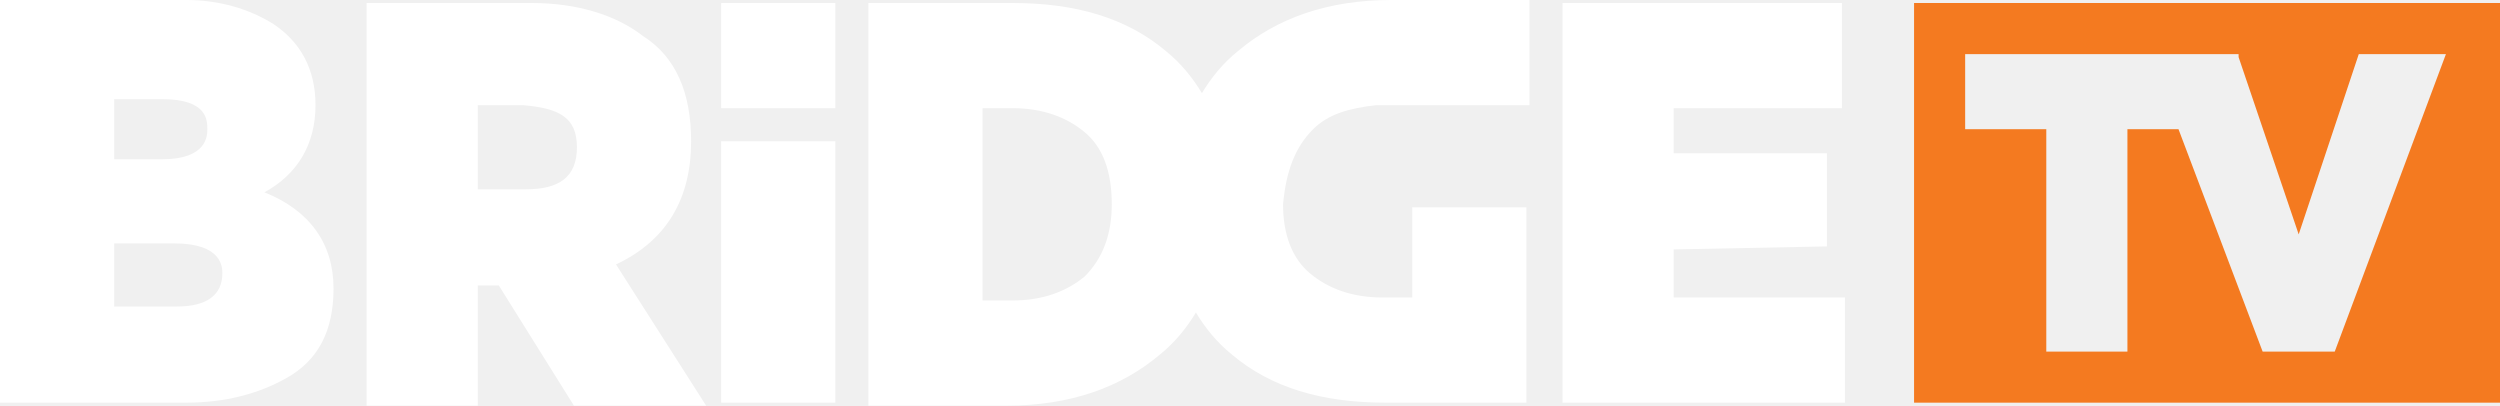
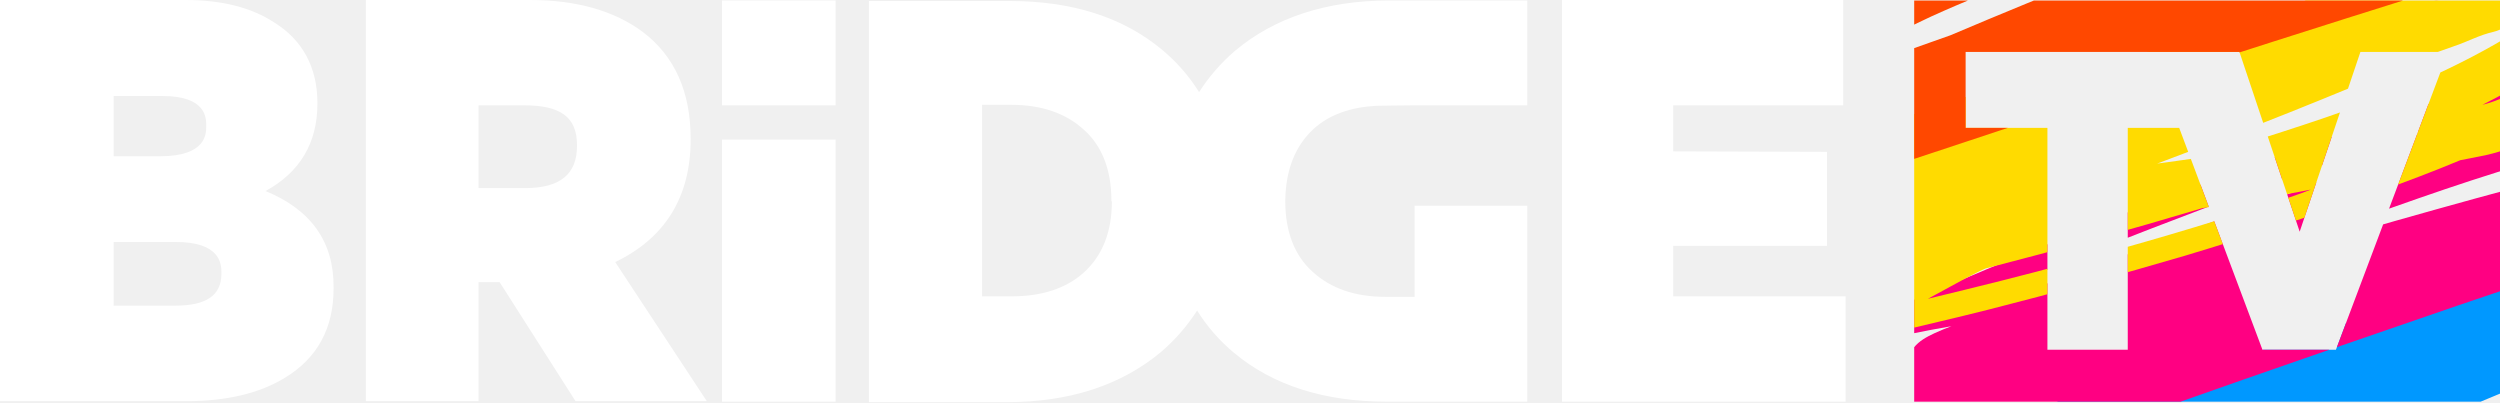
- <svg xmlns="http://www.w3.org/2000/svg" id="a" version="1.1" viewBox="0 0 800 129.81" xml:space="preserve">
-   <path id="b" class="st0" d="m612.5 128.85h187.5v-127.88h-187.5zm134.62-16.346h-23.077l-26.923-71.154h-16.346v71.154h-25.962v-71.154h-25.962v-24.038h87.5v0.962l19.231 56.731 19.231-57.692h27.885z" fill="#f47a20" stroke-width="9.615" />
-   <g id="c" fill="#fff">
-     <path id="d" d="m84.615 61.538c10.577-5.769 16.346-15.385 16.346-27.885 0-11.538-4.808-20.192-13.462-25.962-7.692-4.808-17.308-7.692-27.885-7.692h-59.615v128.85h59.615c12.5 0 23.077-2.885 31.731-7.692 10.577-5.769 15.385-15.385 15.385-28.846 0-14.423-7.692-25-22.115-30.769m-48.077-10.577v-19.231h15.385c14.423 0 14.423 6.731 14.423 9.615 0 1.923 0 9.615-14.423 9.615zm34.615 36.538c0 6.731-4.808 10.577-14.423 10.577h-20.192v-20.192h19.231c15.385 0 15.385 7.692 15.385 9.615" stroke-width="9.615" />
-     <path id="e" d="m197.12 84.615c16.346-7.692 24.038-21.154 24.038-39.423 0-15.385-4.808-26.923-15.385-33.654-8.654-6.731-21.154-10.577-35.577-10.577h-52.885v128.85h35.577v-38.462h6.731l24.038 38.462h42.308zm-12.5-37.5c0 9.615-5.769 13.462-16.346 13.462h-15.385v-26.923h14.423c11.538 0.962 17.308 3.846 17.308 13.462" stroke-width="9.615" />
-     <polygon id="f" transform="matrix(9.6154 0 0 9.6154 -145.19 -439.42)" points="76.5 55.6 70.8 55.6 70.8 54 75.9 53.9 75.9 50.8 70.8 50.8 70.8 49.3 76.4 49.3 76.4 45.8 67.1 45.8 67.1 59.1 76.5 59.1" />
-     <path id="g" d="m230.77 128.85h36.538v-83.654h-36.538zm0-94.231h36.538v-33.654h-36.538z" stroke-width="9.615" />
-     <path id="h" d="m420.19 41.346c4.808-4.808 11.538-6.731 20.192-7.692h49.038v-33.654h-44.231c-20.192 0-36.538 5.769-49.038 16.346-4.808 3.846-8.654 8.654-11.538 13.462-2.885-4.808-6.731-9.615-11.538-13.462-12.5-10.577-28.846-15.385-49.038-15.385h-46.154v128.85h44.231c20.192 0 36.538-5.769 49.038-16.346 4.808-3.846 8.654-8.654 11.538-13.462 2.885 4.808 6.731 9.615 11.538 13.462 12.5 10.577 28.846 15.385 49.038 15.385h45.192v-62.5h-36.538v28.846h-9.615c-9.615 0-17.308-2.885-23.077-7.692s-8.654-12.5-8.654-22.115c0.962-10.577 3.846-18.269 9.615-24.038zm-64.423 24.038c0 9.615-2.885 17.308-8.654 23.077-5.769 4.808-13.462 7.692-23.077 7.692h-9.615v-61.538h9.615c9.615 0 17.308 2.885 23.077 7.692 5.769 4.808 8.654 12.5 8.654 23.077z" stroke-width="9.615" />
+ <svg xmlns="http://www.w3.org/2000/svg" xmlns:xlink="http://www.w3.org/1999/xlink" width="800" height="128.68" version="1.1" viewBox="0 0 800 128.68" xml:space="preserve">
+   <g transform="matrix(1.5674 0 0 1.5674 -168.65 -255.64)" fill="#fff">
+     <path d="m161.8 202.1c7-3.8 10.6-9.8 10.6-17.8v-0.2c0-7.2-3-12.8-8.8-16.4-4.7-3.1-10.8-4.6-18.1-4.6h-37.9v81.9h38.1c8.1 0 14.9-1.6 20.1-4.8 6.6-4 9.9-10.1 9.9-18.2v-0.2c0.1-9.3-4.6-15.9-13.9-19.7m-31-7v-12.4h10c8.9 0 8.9 4.5 8.9 6v0.2c0 1.5 0 6.1-9.4 6.1h-9.5zm22 23.7v0.2c0 4.4-3.1 6.5-9.4 6.5h-12.6v-13h12.4c9.6-0.1 9.6 4.7 9.6 6.3" />
+     <path d="m233.2 216.6c10.2-4.9 15.4-13.3 15.4-25v-0.2c0-9.6-3.3-16.9-9.8-21.8-5.8-4.3-13.5-6.5-23-6.5h-33.5v81.9h23v-24.3h4.3l15.5 24.3h26.8zm-7.8-23.9v0.2c0 5.8-3.5 8.6-10.6 8.6h-9.5v-16.9h9.3c7.3 0 10.8 2.3 10.8 8.1" />
+     <polygon points="449.2 184.6 483.9 184.6 483.9 163.1 426.5 163.1 426.5 245.1 484.4 245.1 484.4 223.6 449.2 223.6 449.2 213.3 480.6 213.3 480.6 194.1 449.2 194" />
+     <path d="m255 245.1h23.2v-53.5h-23.2zm0-60.5h23.2v-21.4h-23.2z" />
+     <path d="m375.8 189.4c3.2-2.9 7.5-4.4 12.7-4.7 0 0 5.5-0.1 7.9-0.1h23v-21.4h-28.2c-12.8 0-23.4 3.5-31.5 10.3-2.9 2.5-5.3 5.3-7.3 8.4-2-3.2-4.5-6.1-7.5-8.6-8-6.7-18.5-10-31.2-10h-28.7v81.9h28.2c12.8 0 23.4-3.5 31.5-10.3 2.9-2.5 5.3-5.3 7.3-8.4 2 3.2 4.5 6.1 7.5 8.6 8 6.7 18.5 10 31.2 10h28.7v-40h-23v18.6h-6c-6.1 0-11.1-1.7-14.8-5.1-3.7-3.3-5.6-8.2-5.6-14.4v-0.2c0.1-6.2 2-11.1 5.8-14.6zm-41.2 14.8c0 6.2-1.9 11.1-5.8 14.6-3.6 3.2-8.5 4.8-14.7 4.8h-6v-39.1h6c6.1 0 11.1 1.7 14.8 5.1 3.7 3.3 5.6 8.2 5.6 14.4v0.2z" />
+   </g>
+   <g transform="matrix(1.5674 0 0 1.5674 -168.65 -255.64)">
+     <defs>
+       <path id="SVGID_1_" d="m498.4 245.1h119.6v-81.9h-119.6zm86.1-10.6h-15l-17-45.3h-10.5v45.3h-16.4v-45.3h-16.7v-15.5h55.9l0.1 0.3 12.2 36.4 12.4-36.7h17.9z" />
+     </defs>
+     <clipPath id="SVGID_2_">
+       <use width="100%" height="100%" xlink:href="#SVGID_1_" />
+     </clipPath>
+     <g clip-path="url(#SVGID_2_)">
+       <path d="m685.5 197.8c-3.8 0.5-7.5 1.6-11.2 2.8-3.4 1.1-6.8 2.2-10.2 3.2-6.9 2.2-13.8 4.5-20.7 6.8-13.8 4.6-27.6 9.2-41.5 13.6-17.7 5.7-35.5 11.4-53.2 16.9-1.4-1.1-3.4-1.4-5.5-0.9-2.9 0.7-5.9 1.6-8.8 2.5-1 0.2-2 0.5-3.1 0.9-0.7 0.2-1.3 0.5-1.9 0.8-5.4 1.9-10.8 4-16.2 6-10.3 3.8-20.7 7.3-30.9 11.5-3.1 1.3-5.3 4.2-4.9 7.4-4 3.4-7.3 7.8-4.8 12.7 0.8 1.7 3.1 3 5.1 2.7 1.6-0.3 3.3-0.5 4.9-0.8-0.3 0.3-0.6 0.7-0.8 1-0.8 0.8-1.4 1.8-1.7 2.8-0.5 1.6-0.4 3.3 0.4 4.7 1.3 2.3 4.1 3.3 6.8 2.4 6.8-2.3 13.4-5.3 20.1-8 1.4-0.6 2.8-1.1 4.1-1.7 0.4 1.2 1.3 2.2 2.4 2.8 1.5 0.8 2.9 0.7 4.6 0.3 1.1-0.2 2.1-0.5 3.2-0.7-4.8 2.8-9.7 5.4-14.8 7.4-2.4 0.6-4.7 1.2-6.9 2.4-1.3 0.7-1.9 2.3-1.6 3.6 0.4 1.7 2 2.4 3.7 1.9 2.1-0.6 4.2-1.3 6.2-2.1 1.3-0.3 2.7-0.6 4-1 3.5-0.8 6.9-1.6 10.4-2.4 6.9-1.6 13.9-3.1 20.8-4.8 14-3.4 28-7.2 41.9-11.3s27.7-8.6 41.4-13.6c5.8-2.1 11.6-4.3 17.3-6.7 3.7-0.7 7.5-1.2 11-2.7 3.7-1.6 6.9-3.8 10.2-6.1 1.2-0.8 2.1-1.9 2.6-3.1 4.5-2.8 8.8-6 12.9-9.6 1.3-1.2 1.3-3.3 0.2-4.4-1.2-1.2-3-0.9-4.4 0.3-3 2.7-6.2 5.1-9.5 7.2-1.8-1.8-5-2.3-7.4-0.5-2.4 1.7-4.8 3.4-7.3 4.7-1.2 0.5-2.5 1-3.8 1.3 3.6-1.9 7.1-3.9 10.5-6 5.4-3.4 10.7-7.3 15-12.1 2-2.3 3.9-4.7 5.4-7.3 1.4-2.3 1.2-5.1-0.3-6.9 4.2-2.3 8.2-5 11-8.9 2.9-4-0.2-9.5-4.7-9zm-174.3 66.4c-1.7 0.6-3.4 1.1-5.1 1.6 1.7-0.6 3.5-1.3 5.2-1.9 0 0.1-0.1 0.2-0.1 0.3zm91.6 5.4c-13.8 4.5-27.8 8.5-41.7 12.2-10.3 2.7-20.5 5.2-30.8 7.6 3.1-1.8 6.2-3.6 9.3-5.3l3-1.5c15.5-3.8 30.9-8.1 46.2-12.6 4.5-0.6 9-1.2 13.4-1.9 3.3-0.5 6.6-1 9.9-1.6-3.1 1-6.2 2-9.3 3.1zm61.5-45.9c-1.1 1.1-2.2 2.1-3.4 3.1-0.4 0.3-0.7 0.6-1.1 0.8-0.7 0.5-1.4 1-2 1.5-6 4.2-12.4 7.8-18.9 10.9-12.4 5.8-25.2 10.1-38.1 14.1-4.3 1.3-8.7 2.7-13.1 4-0.2 0-0.4 0-0.5 0.1-2.8 0.4-5.5 0.7-8.3 0.9 18.8-7.3 37.6-14.8 56.2-22.9 2.4-0.8 4.7-1.7 7.1-2.5 2.8-1 5.4-2.5 8.3-3.1-0.2 0-0.3 0.1-0.5 0.1 1.4-0.3 2.6-0.8 3.7-2 0.4-0.5 0.8-1 1.1-1.5 3.1-1.4 6.2-2.9 9.2-4.4 0.6-0.3 1.2-0.6 1.8-0.8-0.4 0.6-0.9 1.1-1.5 1.7z" fill="#0098ff" />
+       <path d="m701.1 193.7c-3.9 1.9-7.9 3.4-12 4.8-3.7 1.2-7.5 2.6-11.2 3.9-7.6 2.6-15.2 5.2-22.8 7.7-15.3 5.1-30.5 10.2-45.8 15.4-19.5 6.7-39 13.4-58.5 20.3-0.9 1.6-2.8 3.1-5 3.9-3.2 1.3-6.3 2.4-9.5 3.5-1.1 0.4-2.2 0.9-3.3 1.2l-2.1 0.6c-6 1.9-12.1 3.7-18.2 5.6-11.5 3.5-23 7.3-34.6 10.5-3.5 1-6.8 0.2-7.7-2.2-5.2 0-10.2-1.1-9.8-5.9 0.1-1.7 1.8-4 3.9-5l5.1-2.4c-0.4-0.1-0.8-0.1-1.2-0.2-1.1-0.1-2-0.4-2.8-0.9-1.2-0.8-1.7-2.1-1.5-3.5 0.3-2.3 2.7-4.7 5.6-5.7 7.5-2.5 15.1-4.4 22.7-6.5 1.6-0.4 3.1-0.9 4.7-1.3-0.1-1.1 0.4-2.3 1.2-3.4 1.1-1.4 2.6-2.2 4.3-3 1.1-0.5 2.3-1 3.4-1.4-5.8 1-11.6 2.1-17.4 3.8-2.5 1-5 2-7.7 2.5-1.5 0.3-2.8-0.5-3-1.5-0.3-1.4 1-2.9 2.8-3.5 2.3-0.9 4.6-1.6 6.8-2.3 1.4-0.6 2.9-1.2 4.3-1.7 3.7-1.5 7.4-3 11.1-4.6 7.4-3.1 14.7-6.2 22.1-9.2 15-6.1 30.1-11.8 45.3-17.4 15.1-5.5 30.4-10.7 45.7-15.4 6.5-2 13-3.9 19.5-5.7 3.9-1.8 7.7-3.7 11.8-4.7 4.2-1.1 8.2-1.5 12.3-1.9 1.5-0.1 2.8 0.1 3.8 0.6 5.5-0.7 11-1.1 16.3-1 1.8 0 2.6 1.6 1.9 2.9-0.7 1.5-2.6 2.4-4.4 2.4-4 0-8.1 0.2-12.2 0.7-1 2.3-3.9 4.6-7 4.8-3 0.2-6 0.5-9 1.1-1.4 0.4-2.8 0.8-4.2 1.4 4.2-0.9 8.4-1.6 12.6-2.1 6.6-0.9 13.8-4.1 19.9-3.3 2.9 0.4 13.2-1.9 15.7-1 2.3 0.8 10.5 5.1 9.7 7.2 2.5-0.5-18.4 6-19.7 7.7s16.5-5.2 18.7-4.7c4.8 0.8 3.9 6.6-0.6 8.9zm-196 58.6c-1.9 0.6-3.8 1.3-5.6 2 1.9-0.6 3.9-1.2 5.8-1.8 0-0.1-0.1-0.2-0.2-0.2zm87-59.1c-15.2 5.2-30.4 10.8-45.4 16.6-11.1 4.3-22.1 8.7-33 13.2 3.7-0.6 7.4-1.2 11.1-1.9 1.2-0.2 2.3-0.5 3.5-0.7 16.6-6.6 33.2-12.9 50-19 4.6-2.3 9.2-4.5 13.8-6.7 3.4-1.6 6.8-3.3 10.3-4.9-3.5 1.1-6.9 2.3-10.3 3.4zm78.1-4.9c-1.5-0.1-3-0.1-4.5-0.1-0.5 0-0.9 0-1.4 0.1-0.9 0-1.7 0.1-2.6 0.2-7.5 0.7-15.2 2-22.8 3.8-14.4 3.4-28.6 8.1-42.7 13.1-4.8 1.7-9.5 3.4-14.3 5.1l-0.6 0.3c-2.8 1.4-5.6 2.9-8.4 4.3 21.2-6.3 42.5-12.3 63.8-17.8 2.6-0.8 5.3-1.7 7.9-2.5 3.1-1 6.3-1.6 9.3-2.9-0.2 0.1-0.3 0.1-0.5 0.2 1.5-0.6 2.8-1 4.4-0.9 0.6 0.1 1.2 0.2 1.7 0.4 3.6-0.8 7.2-1.7 10.7-2.5 0.7-0.2 1.4-0.3 2.1-0.5-0.6-0.1-1.3-0.2-2.1-0.3z" fill="#ff0082" />
+       <path d="m650.6 140.2c-3.6 0.5-7.1 1.6-10.7 2.8-3.2 1.1-6.5 2.1-9.7 3.1-6.6 2.1-13.2 4.3-19.8 6.5-13.2 4.4-26.4 8.8-39.7 13.1-17 5.5-33.9 10.9-50.9 16.2-1.3-0.9-3.3-1.1-5.2-0.6-2.8 0.7-5.6 1.5-8.4 2.4-1 0.2-2 0.5-2.9 0.9-0.6 0.2-1.2 0.5-1.8 0.7-5.2 1.8-10.4 3.8-15.5 5.7-9.8 3.6-19.8 7-29.6 10.9-3 1.2-5.1 3.8-4.8 6.5-3.9 3-7.1 6.9-4.9 11.1 0.8 1.4 2.9 2.5 4.8 2.2 1.6-0.3 3.1-0.6 4.7-0.9-0.3 0.3-0.5 0.6-0.8 0.9-0.8 0.7-1.3 1.6-1.7 2.5-0.5 1.4-0.4 2.9 0.3 4.1 1.2 1.9 3.8 2.7 6.4 1.8 6.5-2.2 12.8-5 19.2-7.5 1.3-0.5 2.7-1 4-1.6 0.4 1 1.2 1.9 2.2 2.3 1.4 0.6 2.7 0.5 4.3 0.1 1-0.2 2-0.5 3.1-0.7-4.7 2.5-9.3 4.9-14.3 6.8-2.3 0.6-4.5 1.2-6.6 2.3-1.2 0.6-1.8 2.1-1.6 3.1 0.3 1.4 1.9 2 3.4 1.6 2-0.6 4-1.2 5.9-2 1.3-0.3 2.6-0.6 3.8-1 3.3-0.8 6.6-1.6 9.9-2.4 6.6-1.6 13.2-3.1 19.9-4.8 13.4-3.4 26.8-7.1 40.1-11 13.3-4 26.5-8.3 39.6-13.1 5.5-2 11.1-4.1 16.6-6.4 3.5-0.7 7.1-1.2 10.5-2.7 3.5-1.5 6.7-3.5 9.8-5.6 1.1-0.8 2-1.7 2.6-2.8 4.4-2.6 8.5-5.5 12.4-8.7 1.3-1.1 1.3-2.9 0.3-3.8-1.1-1-2.9-0.6-4.2 0.4-2.9 2.4-6 4.6-9.2 6.6-1.7-1.5-4.7-1.8-7-0.2s-4.6 3.1-7.1 4.3c-1.2 0.5-2.4 0.9-3.6 1.2 3.4-1.7 6.8-3.6 10.1-5.5 5.2-3.1 10.3-6.6 14.5-10.9 2-2 3.8-4.2 5.3-6.5 1.4-2.1 1.3-4.5-0.1-6 4-2.1 7.9-4.6 10.6-8 2.9-3.3 0.1-8.1-4.2-7.4zm-167 62.7c-1.6 0.5-3.3 1-4.9 1.6 1.7-0.6 3.3-1.2 5-1.8 0 0 0 0.1-0.1 0.2zm87 1.9c-13.2 4.3-26.5 8.2-39.9 11.8-9.8 2.7-19.6 5.1-29.5 7.5 3-1.6 6-3.3 8.9-4.8 1-0.5 1.9-1 2.9-1.4 14.8-3.8 29.5-7.9 44.2-12.3 4.3-0.7 8.5-1.3 12.8-2.1 3.2-0.5 6.3-1.1 9.4-1.7-2.8 1.1-5.8 2.1-8.8 3zm59.4-41.6c-1 1-2.1 1.9-3.3 2.8-0.3 0.3-0.7 0.5-1.1 0.8-0.6 0.5-1.3 0.9-2 1.3-5.8 3.8-12 7.1-18.2 10-11.9 5.4-24.2 9.5-36.5 13.4-4.2 1.3-8.3 2.6-12.5 3.8-0.2 0-0.3 0.1-0.5 0.1-2.6 0.4-5.2 0.7-7.9 1.1 18.1-6.8 36.1-13.9 53.9-21.6 2.3-0.8 4.5-1.6 6.8-2.4 2.7-0.9 5.2-2.3 8-2.9-0.1 0-0.3 0.1-0.4 0.1 1.3-0.3 2.5-0.8 3.6-1.8 0.4-0.4 0.8-0.9 1.1-1.3 3-1.3 5.9-2.7 8.9-4.1 0.6-0.3 1.2-0.5 1.7-0.8-0.6 0.5-1.1 1-1.6 1.5z" fill="#ffdb00" />
+       <path d="m449.4 210.6c4.2-0.6 8.3-1.8 12.4-3.2 3.8-1.3 7.5-2.4 11.3-3.6 7.7-2.4 15.3-5 23-7.5 15.4-5.1 30.7-10.2 46.1-15.2 19.7-6.4 39.4-12.7 59.2-18.9 1.5 1.1 3.8 1.3 6.1 0.7 3.3-0.8 6.5-1.8 9.7-2.8 1.1-0.3 2.3-0.6 3.4-1 0.7-0.3 1.4-0.5 2.1-0.8 6-2.1 12-4.4 18.1-6.6 11.4-4.2 23-8.1 34.3-12.7 3.4-1.4 5.9-4.4 5.5-7.6 4.5-3.5 8.2-8.1 5.6-12.9-0.9-1.7-3.3-2.9-5.6-2.5-1.8 0.3-3.6 0.6-5.4 1 0.3-0.3 0.6-0.7 0.9-1 0.9-0.9 1.5-1.8 2-2.9 0.6-1.7 0.5-3.4-0.3-4.7-1.3-2.2-4.4-3.1-7.4-2.1-7.6 2.5-14.9 5.8-22.3 8.7-1.5 0.6-3.1 1.2-4.6 1.8-0.5-1.2-1.4-2.2-2.6-2.7-1.6-0.7-3.2-0.6-5-0.1-1.2 0.3-2.4 0.5-3.6 0.8 5.4-2.9 10.9-5.7 16.6-7.9 2.6-0.7 5.2-1.4 7.7-2.7 1.4-0.7 2.1-2.4 1.9-3.6-0.4-1.7-2.2-2.3-4-1.8-2.3 0.7-4.6 1.4-6.9 2.3-1.5 0.4-3 0.7-4.5 1.1-3.8 1-7.7 1.9-11.5 2.8-7.7 1.8-15.4 3.7-23.1 5.6-15.6 3.9-31.1 8.2-46.6 12.8-15.4 4.6-30.8 9.6-46 15.2-6.4 2.4-12.9 4.8-19.3 7.4-4.1 0.8-8.3 1.4-12.2 3.1-4.1 1.7-7.7 4-11.4 6.5-1.3 0.9-2.3 2-3 3.2-5.1 3-9.9 6.4-14.4 10.1-1.5 1.2-1.5 3.4-0.3 4.4 1.3 1.1 3.3 0.8 4.8-0.5 3.4-2.8 7-5.3 10.7-7.6 1.9 1.7 5.4 2.1 8.1 0.3s5.3-3.6 8.2-5c1.4-0.6 2.8-1.1 4.2-1.4-4 2-7.9 4.1-11.8 6.4-6 3.6-12 7.7-16.8 12.7-2.3 2.4-4.4 4.9-6.2 7.6-1.6 2.4-1.5 5.2 0.1 6.9-4.6 2.4-9.1 5.3-12.3 9.3-3.2 3.8 0.1 9.4 5.1 8.6zm194-72.8 5.7-1.8c-1.9 0.7-3.9 1.4-5.8 2.1 0-0.2 0-0.2 0.1-0.3zm-101.1-2.3c15.4-5 30.8-9.5 46.3-13.7 11.4-3.1 22.8-6 34.2-8.8-3.5 1.9-6.9 3.8-10.4 5.6-1.1 0.6-2.2 1.1-3.3 1.7-17.2 4.4-34.3 9.2-51.3 14.3-5 0.8-9.9 1.6-14.9 2.4-3.7 0.6-7.3 1.3-11 1.9 3.5-1.1 6.9-2.3 10.4-3.4zm-69 48.4c1.2-1.1 2.5-2.2 3.8-3.2l1.2-0.9c0.8-0.5 1.5-1 2.3-1.6 6.7-4.4 13.9-8.3 21.2-11.7 13.8-6.3 28.1-11.1 42.4-15.5 4.8-1.5 9.7-3 14.5-4.4 0.2 0 0.4-0.1 0.6-0.1 3-0.5 6.1-0.8 9.1-1.2-21 8-41.9 16.2-62.6 25-2.6 0.9-5.3 1.9-7.9 2.8-3.1 1.1-6.1 2.7-9.2 3.4 0.2 0 0.3-0.1 0.5-0.1-1.5 0.4-2.9 0.9-4.2 2.1-0.5 0.5-0.9 1-1.3 1.5-3.4 1.6-6.9 3.2-10.3 4.8-0.7 0.3-1.3 0.6-2 0.9 0.7-0.7 1.3-1.3 1.9-1.8z" fill="#ff4800" />
+     </g>
  </g>
</svg>
